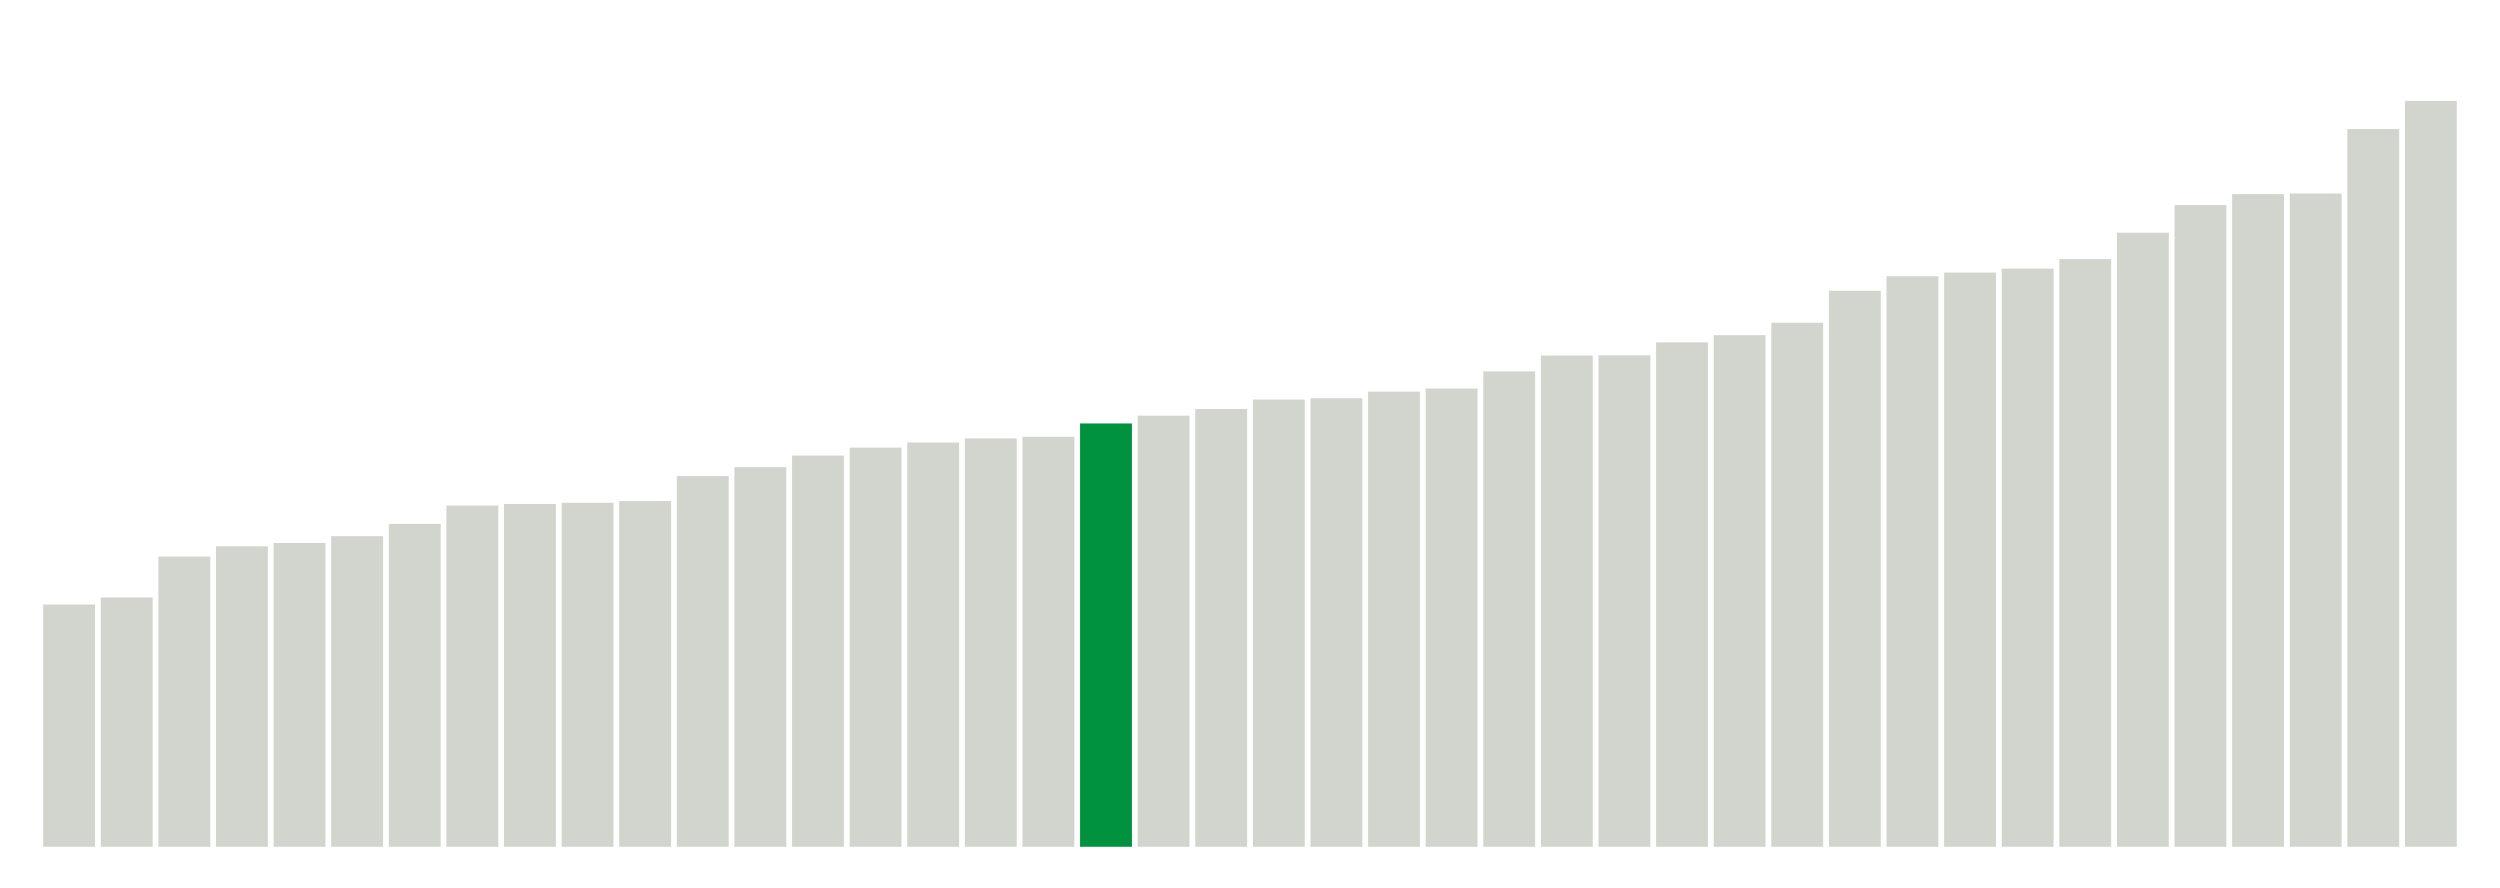
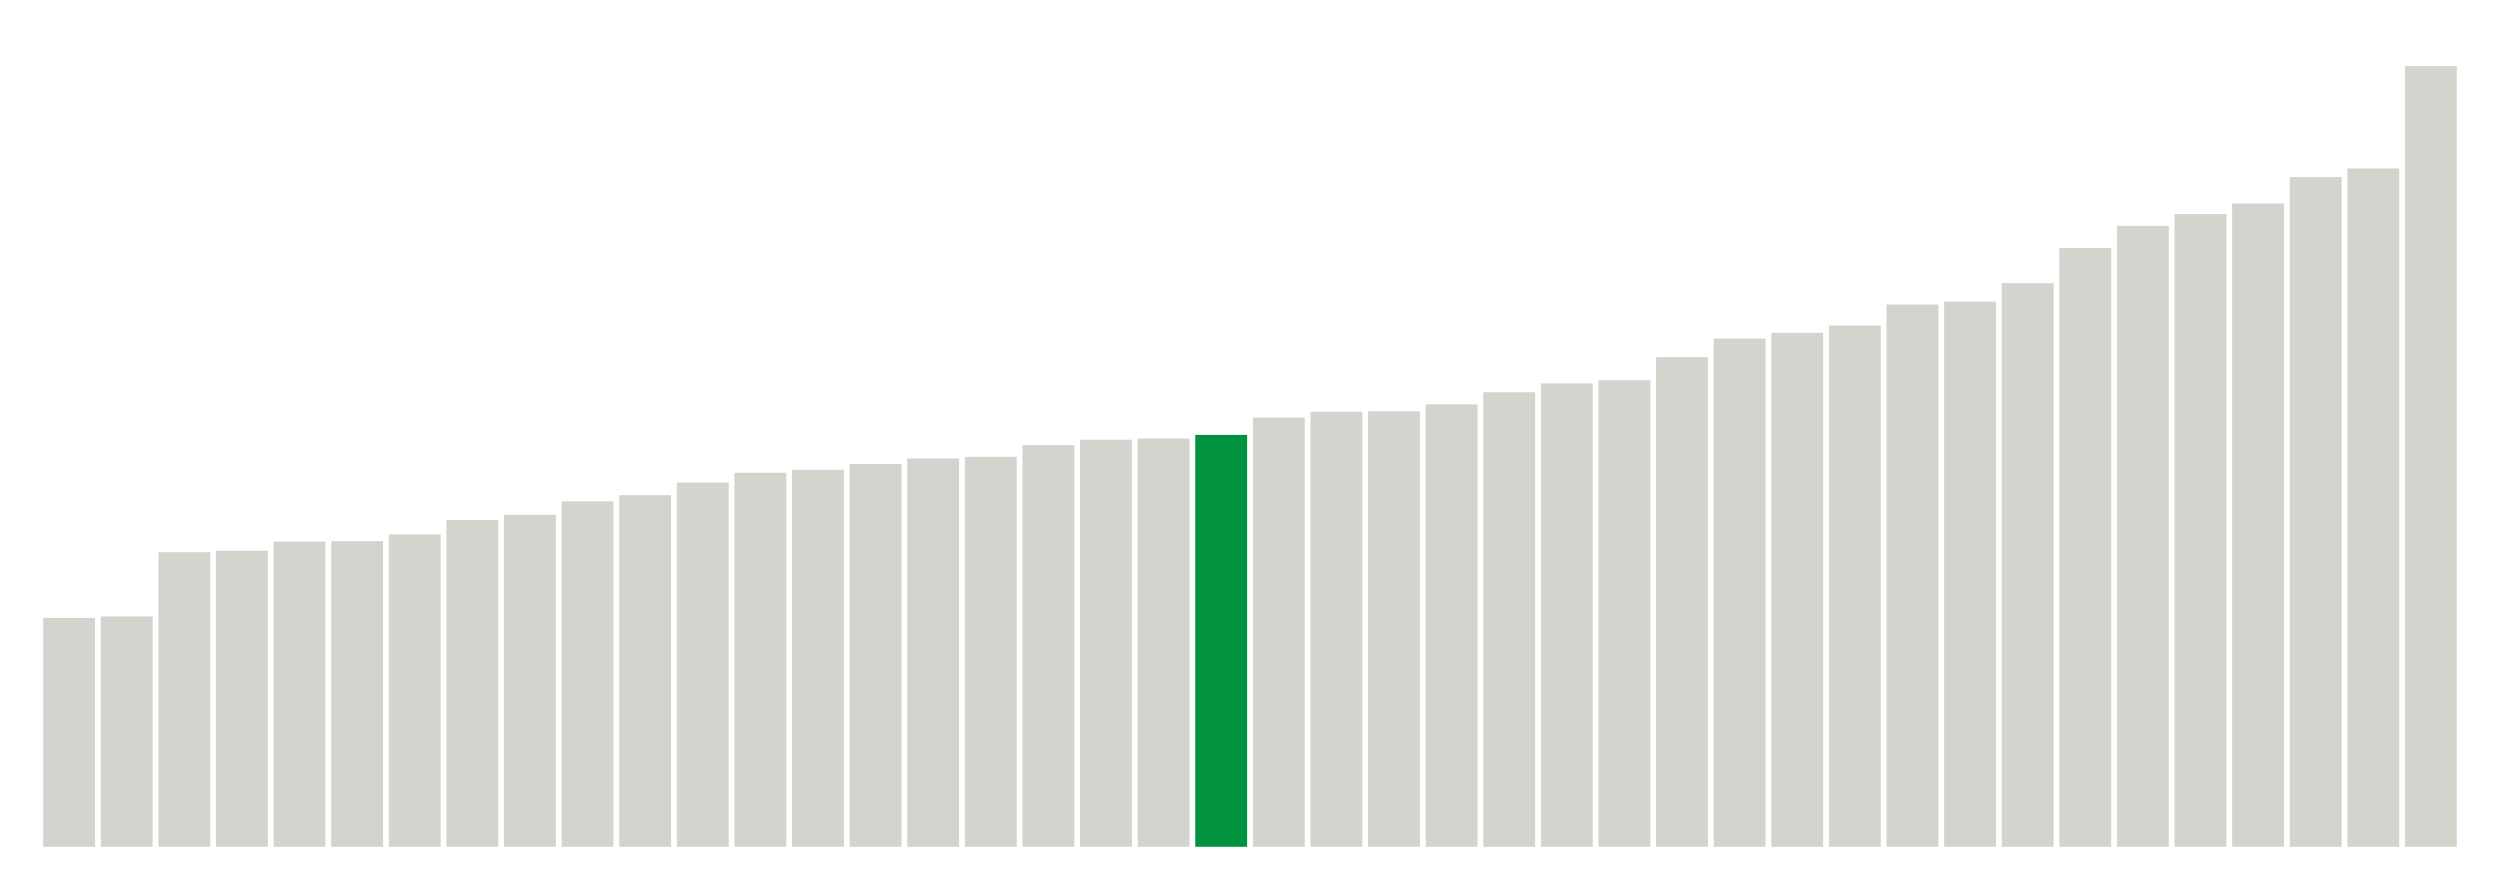
<svg xmlns="http://www.w3.org/2000/svg" version="1.1" class="marks" width="310" height="110">
  <g fill="none" stroke-miterlimit="10" transform="translate(5,5)">
    <g class="mark-group role-frame root" role="graphics-object" aria-roledescription="group mark container">
      <g transform="translate(0,0)">
        <path class="background" aria-hidden="true" d="M0,0h300v100h-300Z" stroke="#ddd" stroke-width="0" />
        <g>
          <g class="mark-rect role-mark marks" role="graphics-symbol" aria-roledescription="rect mark container">
-             <path d="M0.357,69.964h6.429v30.036h-6.429Z" fill="#D2D4CE" />
-             <path d="M7.5,69.091h6.429v30.909h-6.429Z" fill="#D2D4CE" />
-             <path d="M14.643,64.018h6.429v35.982h-6.429Z" fill="#D2D4CE" />
-             <path d="M21.786,62.745h6.429v37.255h-6.429Z" fill="#D2D4CE" />
-             <path d="M28.929,62.327h6.429v37.673h-6.429Z" fill="#D2D4CE" />
-             <path d="M36.071,61.491h6.429v38.509h-6.429Z" fill="#D2D4CE" />
-             <path d="M43.214,59.964h6.429v40.036h-6.429Z" fill="#D2D4CE" />
-             <path d="M50.357,57.691h6.429v42.309h-6.429Z" fill="#D2D4CE" />
-             <path d="M57.5,57.491h6.429v42.509h-6.429Z" fill="#D2D4CE" />
-             <path d="M64.643,57.345h6.429v42.655h-6.429Z" fill="#D2D4CE" />
-             <path d="M71.786,57.127h6.429v42.873h-6.429Z" fill="#D2D4CE" />
-             <path d="M78.929,54.036h6.429v45.964h-6.429Z" fill="#D2D4CE" />
-             <path d="M86.071,52.927h6.429v47.073h-6.429Z" fill="#D2D4CE" />
-             <path d="M93.214,51.491h6.429v48.509h-6.429Z" fill="#D2D4CE" />
-             <path d="M100.357,50.509h6.429v49.491h-6.429Z" fill="#D2D4CE" />
-             <path d="M107.5,49.873h6.429v50.127h-6.429Z" fill="#D2D4CE" />
-             <path d="M114.643,49.364h6.429v50.636h-6.429Z" fill="#D2D4CE" />
-             <path d="M121.786,49.164h6.429v50.836h-6.429Z" fill="#D2D4CE" />
-             <path d="M128.929,47.509h6.429v52.491h-6.429Z" fill="#00923E" />
-             <path d="M136.071,46.545h6.429v53.455h-6.429Z" fill="#D2D4CE" />
-             <path d="M143.214,45.709h6.429v54.291h-6.429Z" fill="#D2D4CE" />
-             <path d="M150.357,44.545h6.429v55.455h-6.429Z" fill="#D2D4CE" />
-             <path d="M157.5,44.382h6.429v55.618h-6.429Z" fill="#D2D4CE" />
-             <path d="M164.643,43.564h6.429v56.436h-6.429Z" fill="#D2D4CE" />
-             <path d="M171.786,43.182h6.429v56.818h-6.429Z" fill="#D2D4CE" />
-             <path d="M178.929,41.055h6.429v58.945h-6.429Z" fill="#D2D4CE" />
-             <path d="M186.071,39.091h6.429v60.909h-6.429Z" fill="#D2D4CE" />
-             <path d="M193.214,39.055h6.429v60.945h-6.429Z" fill="#D2D4CE" />
-             <path d="M200.357,37.455h6.429v62.545h-6.429Z" fill="#D2D4CE" />
-             <path d="M207.5,36.564h6.429v63.436h-6.429Z" fill="#D2D4CE" />
-             <path d="M214.643,35.018h6.429v64.982h-6.429Z" fill="#D2D4CE" />
-             <path d="M221.786,31.055h6.429v68.945h-6.429Z" fill="#D2D4CE" />
-             <path d="M228.929,29.255h6.429v70.745h-6.429Z" fill="#D2D4CE" />
-             <path d="M236.071,28.8h6.429v71.2h-6.429Z" fill="#D2D4CE" />
-             <path d="M243.214,28.309h6.429v71.691h-6.429Z" fill="#D2D4CE" />
-             <path d="M250.357,27.127h6.429v72.873h-6.429Z" fill="#D2D4CE" />
-             <path d="M257.5,23.855h6.429v76.145h-6.429Z" fill="#D2D4CE" />
-             <path d="M264.643,20.436h6.429v79.564h-6.429Z" fill="#D2D4CE" />
-             <path d="M271.786,19.073h6.429v80.927h-6.429Z" fill="#D2D4CE" />
-             <path d="M278.929,19h6.429v81h-6.429Z" fill="#D2D4CE" />
-             <path d="M286.071,11h6.429v89h-6.429Z" fill="#D2D4CE" />
-             <path d="M293.214,7.509h6.429v92.491h-6.429Z" fill="#D2D4CE" />
+             <path d="M0.357,71.618h6.429v28.382h-6.429Z" fill="#D2D4CE" />
+             <path d="M7.5,71.436h6.429v28.564h-6.429Z" fill="#D2D4CE" />
+             <path d="M14.643,63.473h6.429v36.527h-6.429Z" fill="#D2D4CE" />
+             <path d="M21.786,63.291h6.429v36.709h-6.429Z" fill="#D2D4CE" />
+             <path d="M28.929,62.164h6.429v37.836h-6.429Z" fill="#D2D4CE" />
+             <path d="M36.071,62.109h6.429v37.891h-6.429Z" fill="#D2D4CE" />
+             <path d="M43.214,61.273h6.429v38.727h-6.429Z" fill="#D2D4CE" />
+             <path d="M50.357,59.473h6.429v40.527h-6.429Z" fill="#D2D4CE" />
+             <path d="M57.5,58.836h6.429v41.164h-6.429Z" fill="#D2D4CE" />
+             <path d="M64.643,57.164h6.429v42.836h-6.429Z" fill="#D2D4CE" />
+             <path d="M71.786,56.4h6.429v43.6h-6.429Z" fill="#D2D4CE" />
+             <path d="M78.929,54.836h6.429v45.164h-6.429Z" fill="#D2D4CE" />
+             <path d="M86.071,53.618h6.429v46.382h-6.429Z" fill="#D2D4CE" />
+             <path d="M93.214,53.255h6.429v46.745h-6.429Z" fill="#D2D4CE" />
+             <path d="M100.357,52.527h6.429v47.473h-6.429Z" fill="#D2D4CE" />
+             <path d="M107.5,51.855h6.429v48.145h-6.429Z" fill="#D2D4CE" />
+             <path d="M114.643,51.655h6.429v48.345h-6.429Z" fill="#D2D4CE" />
+             <path d="M121.786,50.2h6.429v49.8h-6.429Z" fill="#D2D4CE" />
+             <path d="M128.929,49.527h6.429v50.473h-6.429Z" fill="#D2D4CE" />
+             <path d="M136.071,49.382h6.429v50.618h-6.429Z" fill="#D2D4CE" />
+             <path d="M143.214,48.927h6.429v51.073h-6.429Z" fill="#00923E" />
+             <path d="M150.357,46.782h6.429v53.218h-6.429Z" fill="#D2D4CE" />
+             <path d="M157.5,46.055h6.429v53.945h-6.429Z" fill="#D2D4CE" />
+             <path d="M164.643,46h6.429v54h-6.429Z" fill="#D2D4CE" />
+             <path d="M171.786,45.145h6.429v54.855h-6.429Z" fill="#D2D4CE" />
+             <path d="M178.929,43.636h6.429v56.364h-6.429Z" fill="#D2D4CE" />
+             <path d="M186.071,42.545h6.429v57.455h-6.429Z" fill="#D2D4CE" />
+             <path d="M193.214,42.145h6.429v57.855h-6.429Z" fill="#D2D4CE" />
+             <path d="M200.357,39.291h6.429v60.709h-6.429Z" fill="#D2D4CE" />
+             <path d="M207.5,36.982h6.429v63.018h-6.429Z" fill="#D2D4CE" />
+             <path d="M214.643,36.273h6.429v63.727h-6.429Z" fill="#D2D4CE" />
+             <path d="M221.786,35.364h6.429v64.636h-6.429Z" fill="#D2D4CE" />
+             <path d="M228.929,32.764h6.429v67.236h-6.429Z" fill="#D2D4CE" />
+             <path d="M236.071,32.4h6.429v67.6h-6.429Z" fill="#D2D4CE" />
+             <path d="M243.214,30.109h6.429v69.891h-6.429Z" fill="#D2D4CE" />
+             <path d="M250.357,25.764h6.429v74.236h-6.429Z" fill="#D2D4CE" />
+             <path d="M257.5,23h6.429v77h-6.429Z" fill="#D2D4CE" />
+             <path d="M264.643,21.545h6.429v78.455h-6.429Z" fill="#D2D4CE" />
+             <path d="M271.786,20.236h6.429v79.764h-6.429Z" fill="#D2D4CE" />
+             <path d="M278.929,16.945h6.429v83.055h-6.429Z" fill="#D2D4CE" />
+             <path d="M286.071,15.891h6.429v84.109h-6.429Z" fill="#D2D4CE" />
+             <path d="M293.214,3.2h6.429v96.8h-6.429Z" fill="#D2D4CE" />
          </g>
        </g>
        <path class="foreground" aria-hidden="true" d="" display="none" />
      </g>
    </g>
  </g>
</svg>
